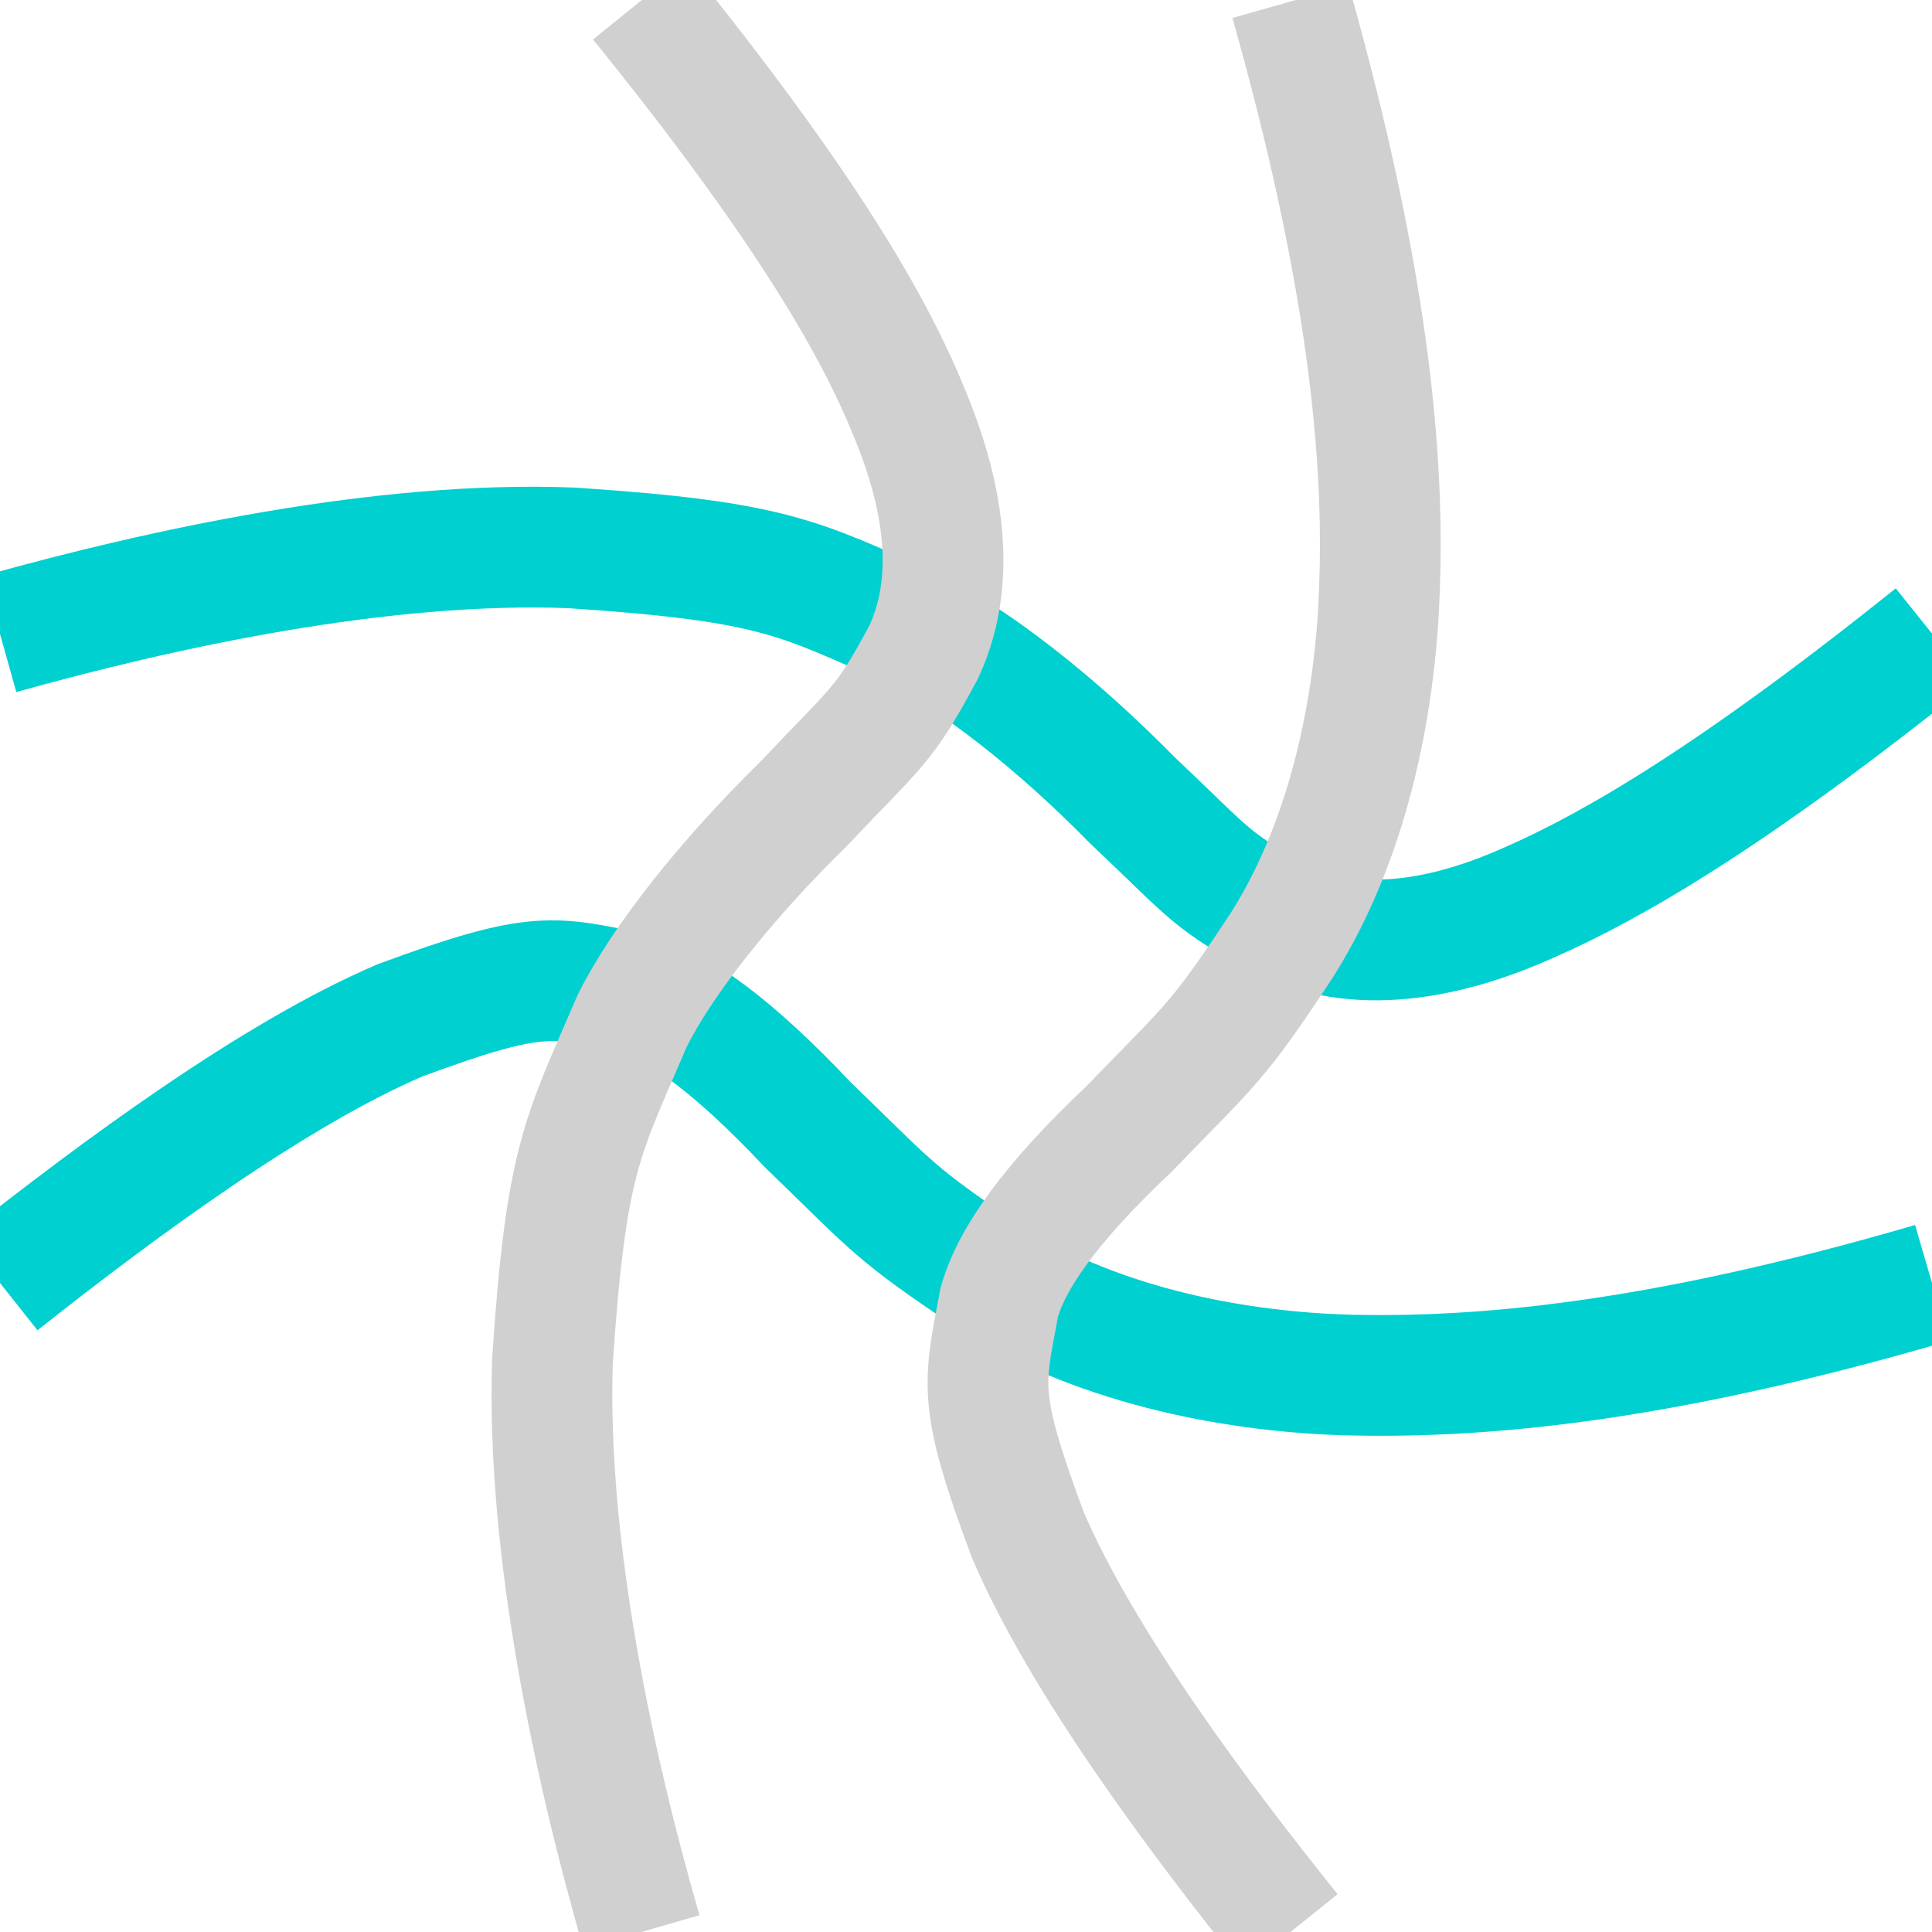
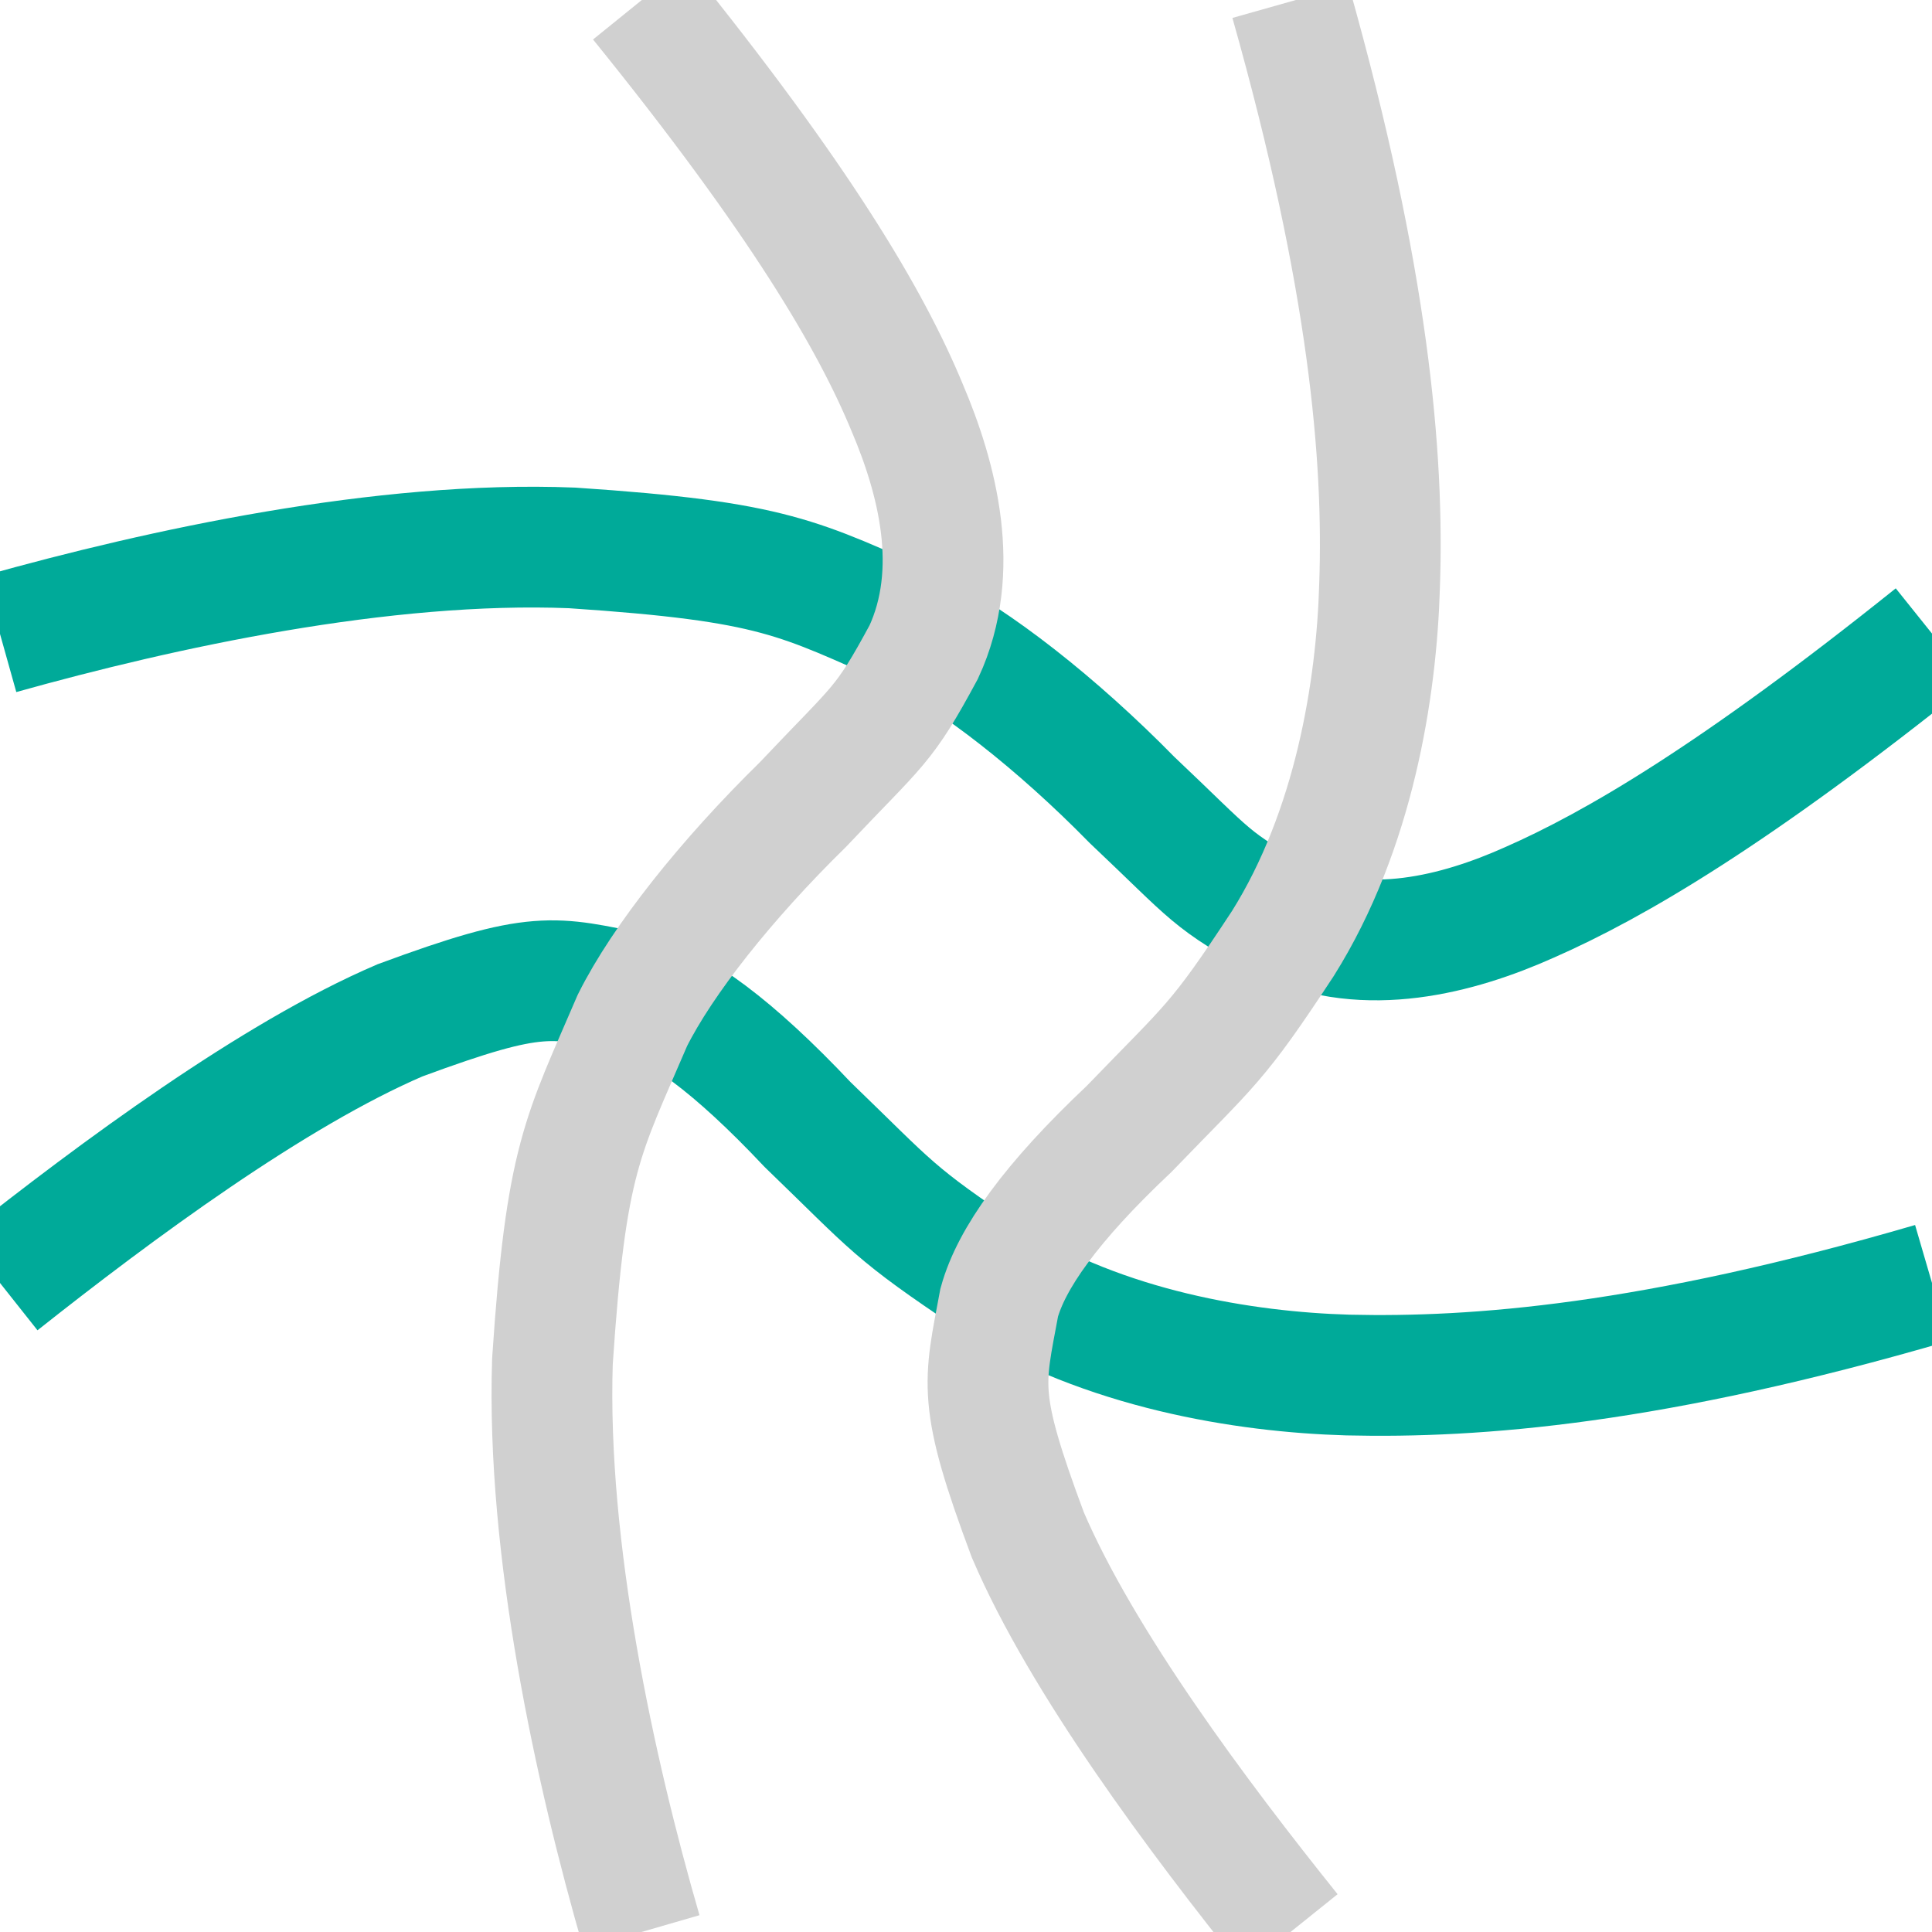
<svg xmlns="http://www.w3.org/2000/svg" id="Calque_2" version="1.1" viewBox="0 0 128 128">
  <defs>
    <style>
      .st0 {
-         stroke: #00d0d0;
+         stroke: #0a9;
      }

      .st0, .st1 {
        fill: none;
        stroke-miterlimit: 10;
        stroke-width: 8px;
      }

      .st1 {
        stroke: #d0d0d0;
      }
    </style>
  </defs>
  <path class="st0" d="M0,42c10.7-3,25.4-6.2,37.9-5.7,13.5.9,15,2,22.7,5.4,4,2,9.4,6.2,14.4,11.3,5.4,5.1,5.1,5.3,10.1,8,5.4,2.5,11.5.9,16.2-1.2,5.7-2.5,13.7-7.2,26.8-17.7" />
  <path class="st0" d="M0,85c7.7-6.1,18.1-13.8,26.5-17.4,9.2-3.4,10.1-2.9,15.5-1.8,2.9.8,6.6,3.5,11.5,8.7,5.7,5.5,5.6,5.8,12.2,10.2,7.5,4.7,16.7,6.2,23.6,6.4,8.5.2,20.2-.7,38.7-6.1" />
  <path class="st1" d="M42.5,128c-3.1-10.7-6.3-25.4-5.9-37.8.9-13.5,2-14.9,5.3-22.6,2-4,6.2-9.3,11.3-14.3,5.1-5.4,5.3-5.1,8-10.1,2.5-5.4.9-11.5-1.1-16.2-2.4-5.8-7.1-13.8-17.7-26.9" />
  <path class="st1" d="M85.5,128c-6.1-7.6-13.8-17.9-17.4-26.3-3.4-9.1-2.9-10-1.9-15.4.8-2.9,3.4-6.6,8.6-11.5,5.5-5.7,5.8-5.6,10.2-12.3,4.7-7.5,6.2-16.8,6.4-23.7.3-8.5-.7-20.3-5.9-38.7" />
</svg>
